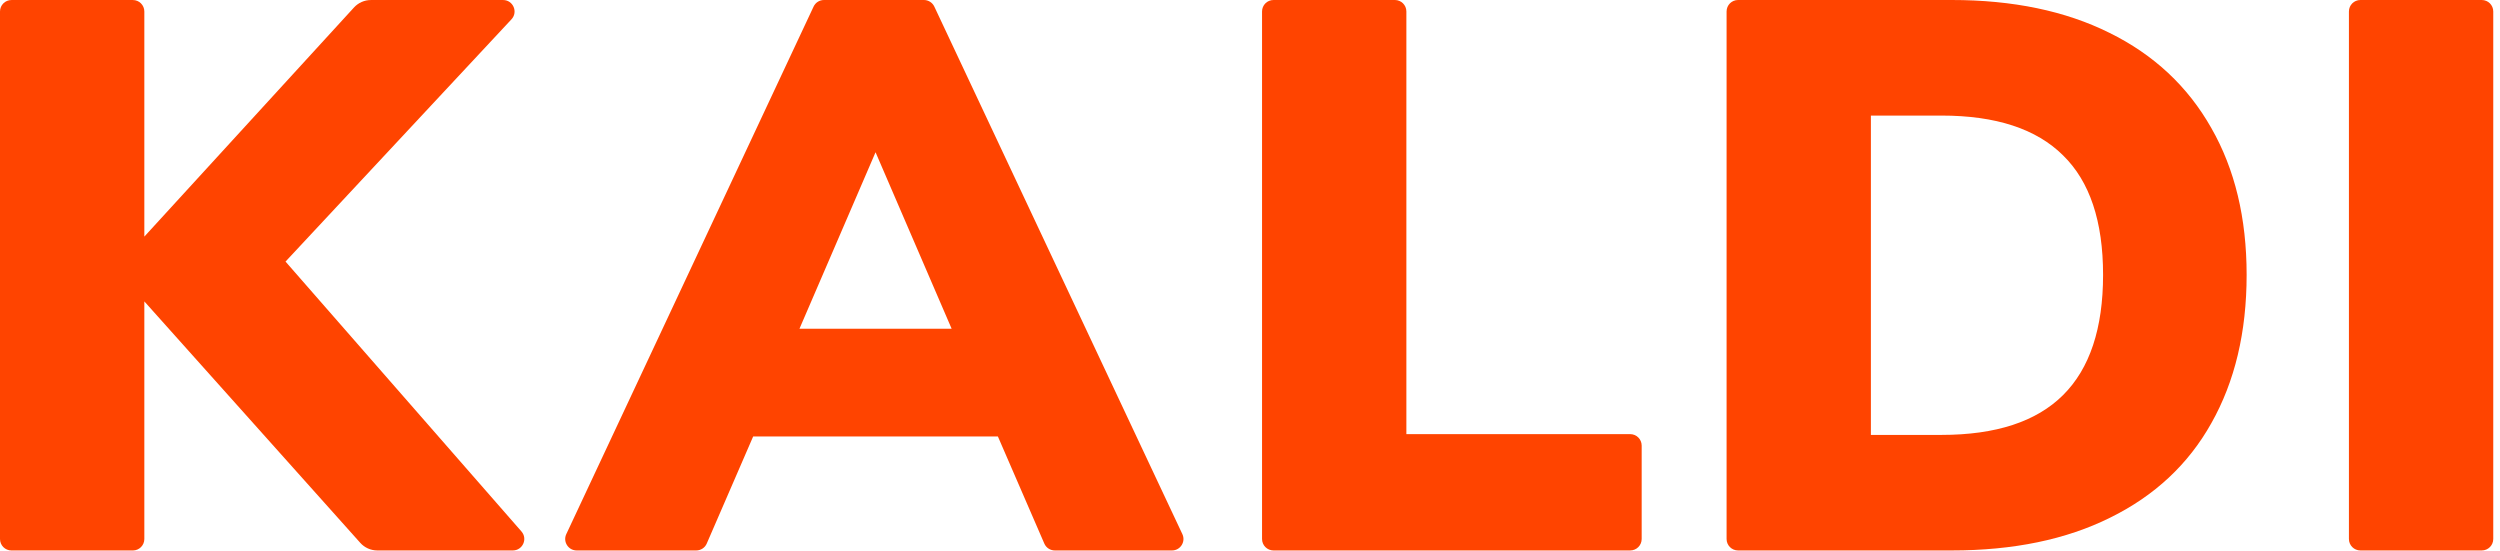
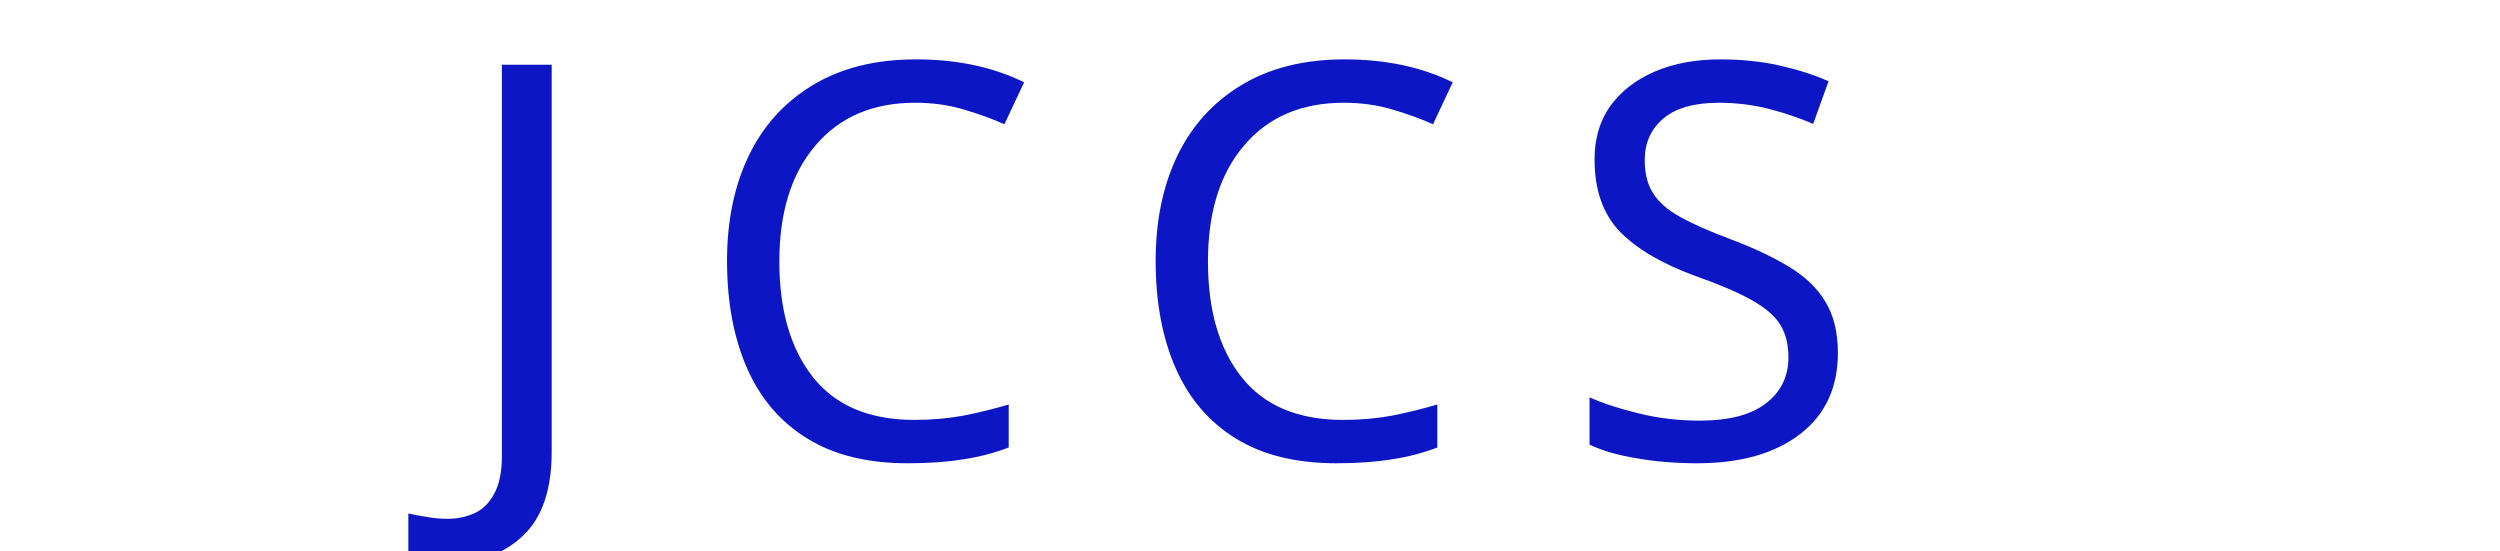
- <svg xmlns="http://www.w3.org/2000/svg" xmlns:xlink="http://www.w3.org/1999/xlink" viewBox="0 0 109 24">
-   <g transform="translate(-1470)">
-     <g style="mix-blend-mode:normal" transform="translate(1470)" fill="#f40">
-       <use xlink:href="#b" style="mix-blend-mode:normal" />
-       <use xlink:href="#c" style="mix-blend-mode:normal" />
-       <use xlink:href="#d" style="mix-blend-mode:normal" />
-       <use xlink:href="#e" style="mix-blend-mode:normal" />
-       <use xlink:href="#f" style="mix-blend-mode:normal" />
-     </g>
-   </g>
-   <defs>
-     <path id="b" d="M22.735 23.171c.283.323.053.829-.376.829h-5.907c-.285 0-.556-.121-.745-.333l-9.414-10.526v10.36c0 .276-.224.5-.5.5h-5.293c-.276 0-.5-.224-.5-.5v-23c0-.276.224-.5.5-.5h5.293c.276 0 .5.224.5.5v9.815l9.141-9.99c.19-.207.457-.325.738-.325h5.762c.437 0 .664.521.366.841l-9.851 10.563 10.287 11.767z" />
-     <path id="c" d="M45.991 24c-.199 0-.38-.118-.459-.301l-2.024-4.669h-10.67l-2.024 4.669c-.079.183-.259.301-.459.301h-5.212c-.366 0-.608-.381-.453-.712l10.782-23c.082-.176.259-.288.453-.288h4.358c.194 0 .37.112.453.287l10.815 23c.156.332-.086.713-.452.713h-5.108zm-11.135-9.668h6.635l-3.317-7.694-3.317 7.694z" />
-     <path id="d" d="M55.525 24c-.276 0-.5-.224-.5-.5v-23c0-.276.224-.5.5-.5h5.293c.276 0 .5.224.5.5v18.428h9.759c.276 0 .5.224.5.5v4.072c0 .276-.224.5-.5.5h-15.552z" />
-     <path id="e" d="M75.279.5c0-.276.224-.5.5-.5h9.315c2.667 0 4.959.477 6.874 1.43 1.938.953 3.42 2.338 4.446 4.153 1.026 1.793 1.539 3.926 1.539 6.4 0 2.496-.513 4.652-1.539 6.468-1.003 1.793-2.474 3.166-4.412 4.119-1.915.953-4.218 1.43-6.908 1.43h-9.315c-.276 0-.5-.224-.5-.5v-23zm9.37 18.462c2.371 0 4.138-.579 5.301-1.736 1.163-1.157 1.744-2.905 1.744-5.242 0-2.338-.581-4.074-1.744-5.209-1.163-1.157-2.93-1.736-5.301-1.736h-3.078v13.923h3.078z" />
-     <path id="f" d="M102.913 24c-.276 0-.5-.224-.5-.5v-23c0-.276.224-.5.5-.5h5.293c.276 0 .5.224.5.5v23c0 .276-.224.5-.5.5h-5.293z" />
-   </defs>
+ <svg xmlns="http://www.w3.org/2000/svg" version="1.1" id="Layer_1" x="0px" y="0px" viewBox="0 0 109 24" style="enable-background:new 0 0 109 24;" xml:space="preserve">
+   <style type="text/css">
+ 	.st0{fill:#0C16C4;}
+ 	.st1{font-family:'Stencil';}
+ 	.st2{font-size:24px;}
+ 	.st3{letter-spacing:4;}
+ </style>
+   <text transform="matrix(1 0 0 1 19.6788 19.964)" class="st0 st1 st2 st3">JCCS</text>
</svg>
